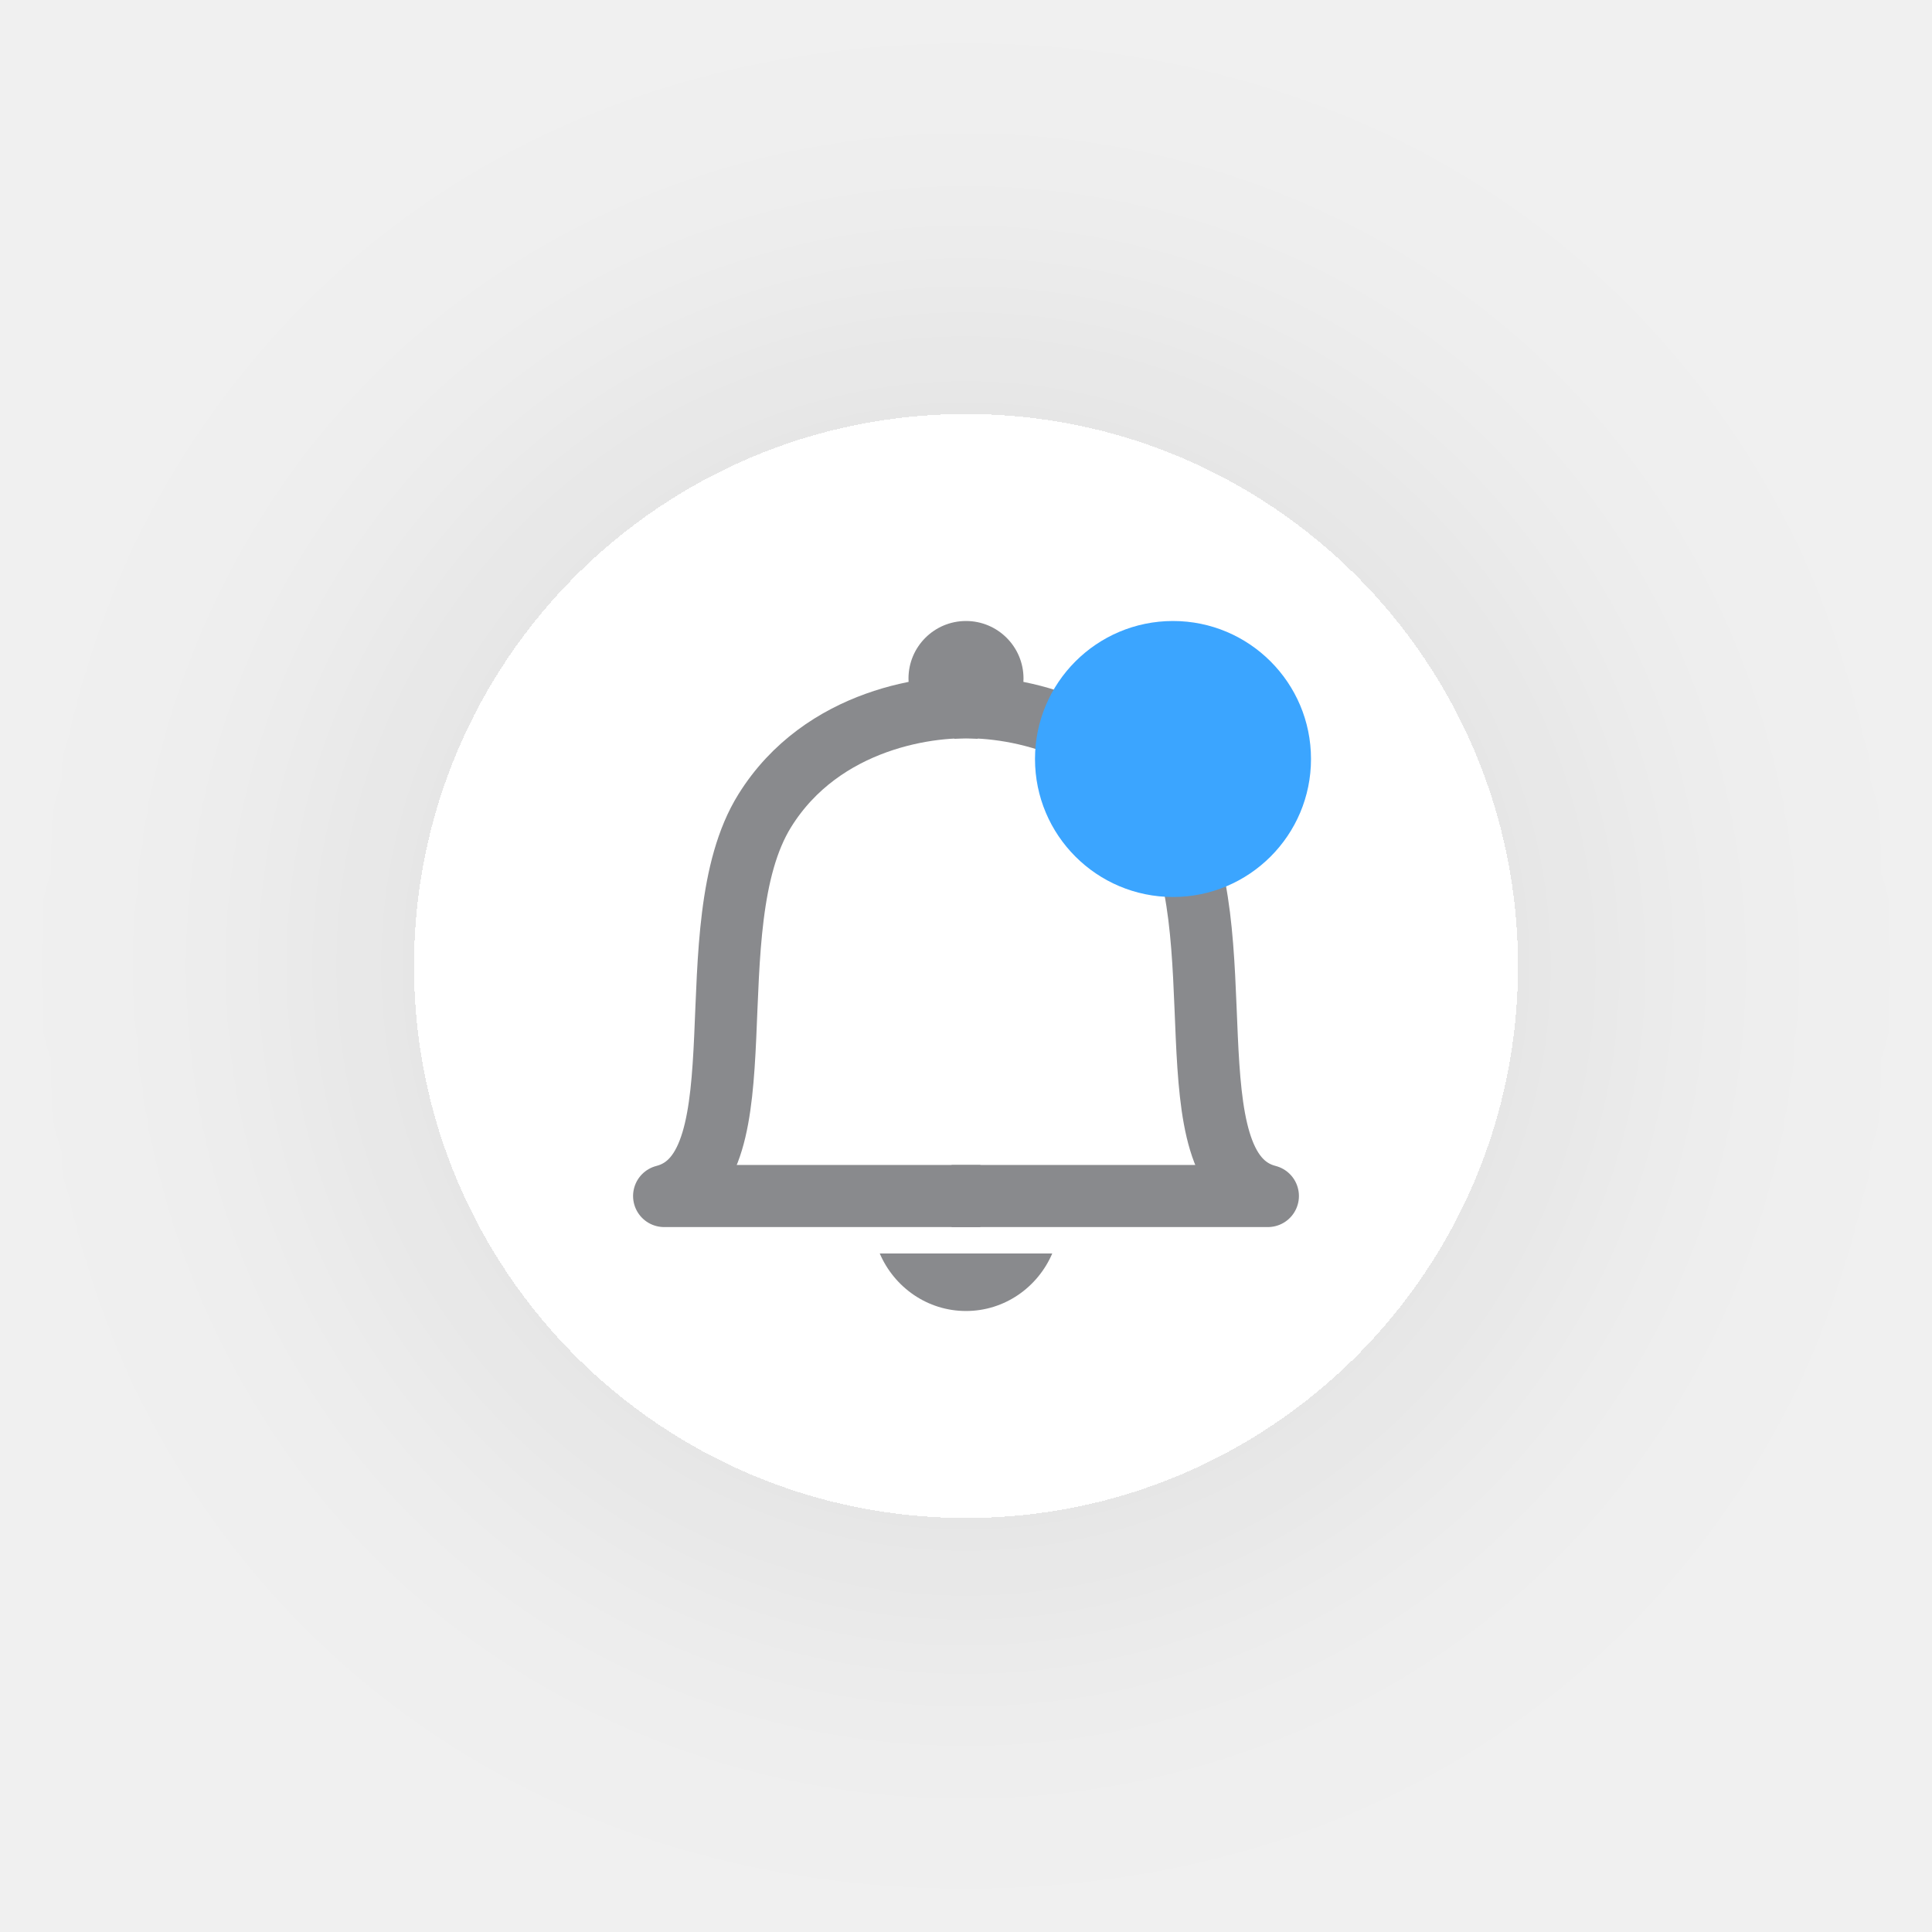
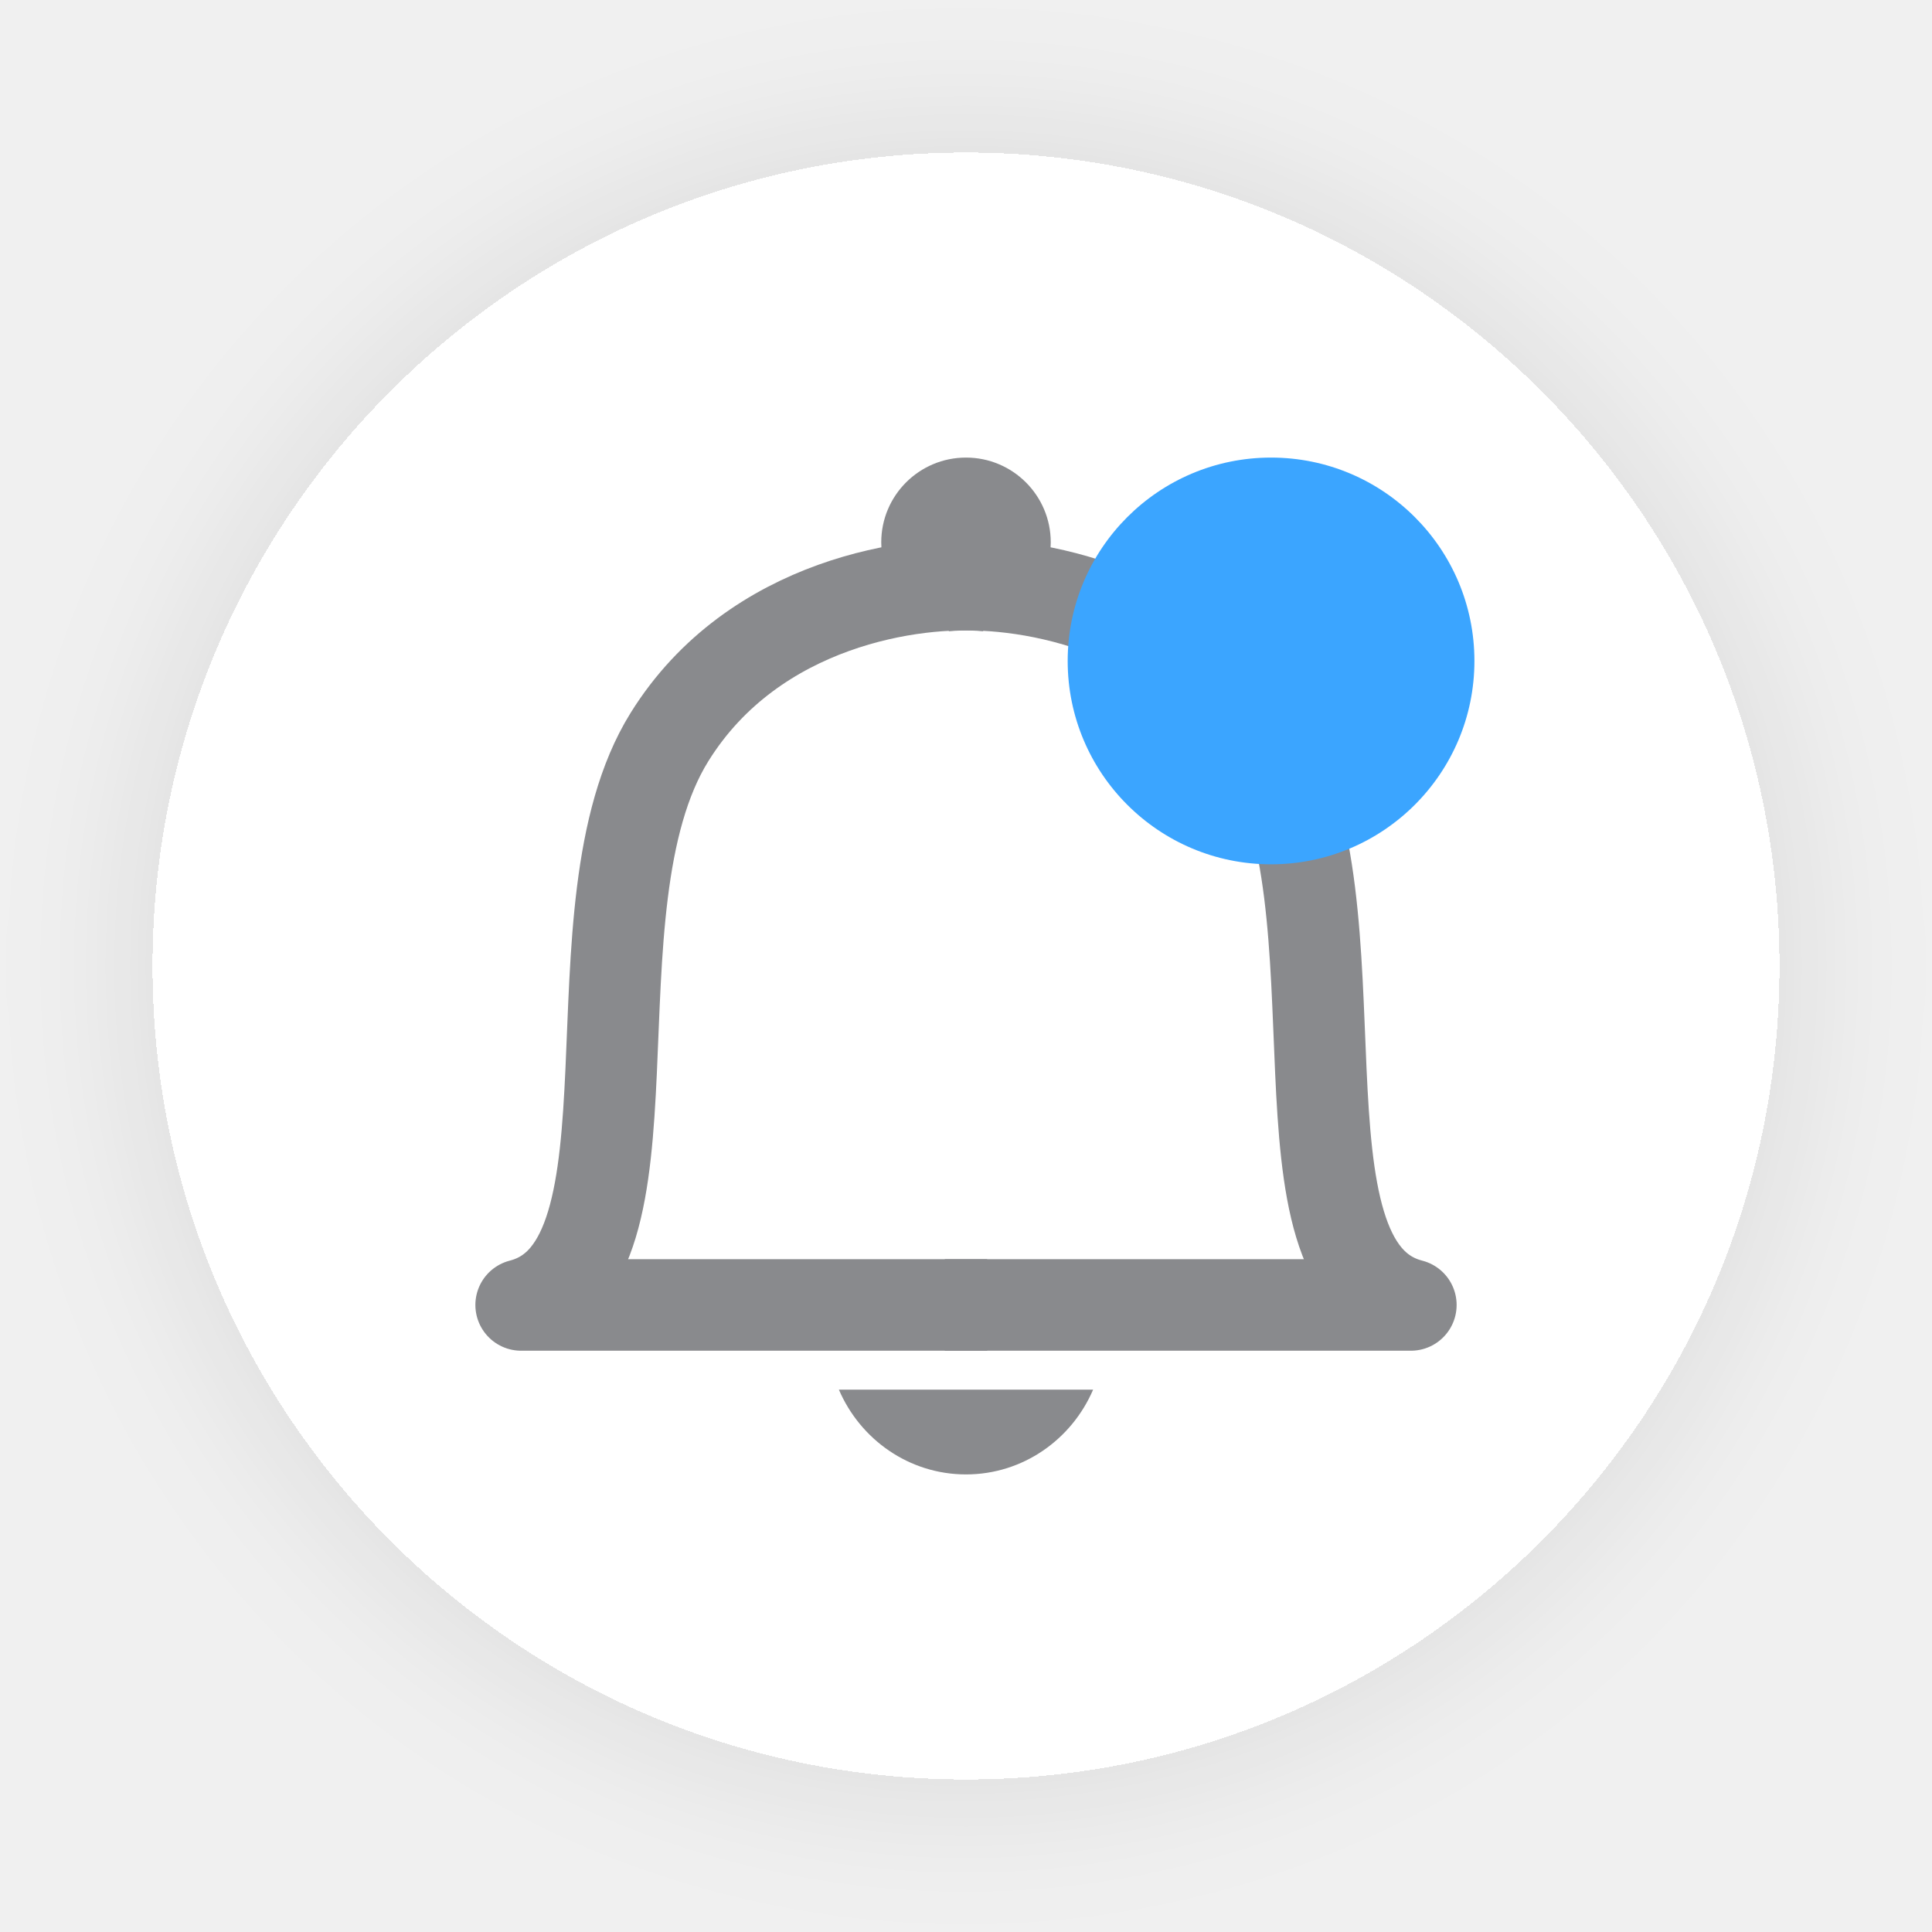
- <svg xmlns="http://www.w3.org/2000/svg" width="56" height="56" viewBox="0 0 56 56" fill="none">
+ <svg xmlns="http://www.w3.org/2000/svg" width="38" height="38" viewBox="0 0 38 38" fill="none">
  <g filter="url(#filter0_d_201_3600)">
-     <rect x="12" y="12" width="32" height="32" rx="16" fill="white" shape-rendering="crispEdges" />
+     <rect x="3" y="3" width="32" height="32" rx="16" fill="white" style="fill:white;fill-opacity:1;" shape-rendering="crispEdges" />
    <g clip-path="url(#clip0_201_3600)">
-       <path d="M28.417 20.519C27.028 20.395 23.833 20.817 22.167 23.498C20.083 26.848 22.167 33.922 19.25 34.667H28.417" stroke="#898A8D" stroke-width="1.8" stroke-linejoin="round" />
-       <path d="M27.583 20.519C28.972 20.395 32.167 20.817 33.833 23.498C35.917 26.848 33.833 33.922 36.75 34.667H27.583" stroke="#898A8D" stroke-width="1.8" stroke-linejoin="round" />
-       <path d="M25.5 36.333C25.921 37.314 26.882 38 28 38C29.118 38 30.079 37.314 30.5 36.333H25.5Z" fill="#898A8D" />
-       <path fill-rule="evenodd" clip-rule="evenodd" d="M29.444 20.5C29.585 20.255 29.667 19.97 29.667 19.667C29.667 18.746 28.92 18 28 18C27.079 18 26.333 18.746 26.333 19.667C26.333 19.97 26.414 20.255 26.556 20.5C26.669 20.695 26.82 20.865 27 21V21H29C29.18 20.865 29.331 20.695 29.444 20.5Z" fill="#898A8D" />
+       <path d="M19.417 11.519C18.028 11.395 14.833 11.817 13.167 14.498C11.083 17.848 13.167 24.922 10.25 25.667H19.417" stroke="#898A8D" style="stroke:#898A8D;stroke:color(display-p3 0.537 0.541 0.553);stroke-opacity:1;" stroke-width="1.8" stroke-linejoin="round" />
+       <path d="M18.583 11.519C19.972 11.395 23.167 11.817 24.833 14.498C26.917 17.848 24.833 24.922 27.75 25.667H18.583" stroke="#898A8D" style="stroke:#898A8D;stroke:color(display-p3 0.537 0.541 0.553);stroke-opacity:1;" stroke-width="1.8" stroke-linejoin="round" />
+       <path d="M16.5 27.333C16.921 28.314 17.882 29 19 29C20.118 29 21.079 28.314 21.5 27.333H16.5Z" fill="#898A8D" style="fill:#898A8D;fill:color(display-p3 0.537 0.541 0.553);fill-opacity:1;" />
+       <path fill-rule="evenodd" clip-rule="evenodd" d="M20.444 11.5C20.585 11.255 20.667 10.97 20.667 10.667C20.667 9.746 19.92 9 19 9C18.079 9 17.333 9.746 17.333 10.667C17.333 10.97 17.414 11.255 17.556 11.5C17.669 11.695 17.82 11.865 18 12V12H20C20.18 11.865 20.331 11.695 20.444 11.5Z" fill="#898A8D" style="fill:#898A8D;fill:color(display-p3 0.537 0.541 0.553);fill-opacity:1;" />
    </g>
-     <circle cx="34" cy="22" r="4" fill="#3BA5FF" />
+     <circle cx="25" cy="13" r="4" fill="#3BA5FF" style="fill:#3BA5FF;fill:color(display-p3 0.231 0.647 1);fill-opacity:1;" />
  </g>
  <defs>
-     <filter id="filter0_d_201_3600" x="0" y="0" width="56" height="56" filterUnits="userSpaceOnUse" color-interpolation-filters="sRGB">
+     <filter id="filter0_d_201_3600" x="0" y="0" width="38" height="38" filterUnits="userSpaceOnUse" color-interpolation-filters="sRGB">
      <feFlood flood-opacity="0" result="BackgroundImageFix" />
      <feColorMatrix in="SourceAlpha" type="matrix" values="0 0 0 0 0 0 0 0 0 0 0 0 0 0 0 0 0 0 127 0" result="hardAlpha" />
      <feOffset />
-       <feGaussianBlur stdDeviation="6" />
+       <feGaussianBlur stdDeviation="1.5" />
      <feComposite in2="hardAlpha" operator="out" />
      <feColorMatrix type="matrix" values="0 0 0 0 0 0 0 0 0 0 0 0 0 0 0 0 0 0 0.1 0" />
      <feBlend mode="normal" in2="BackgroundImageFix" result="effect1_dropShadow_201_3600" />
      <feBlend mode="normal" in="SourceGraphic" in2="effect1_dropShadow_201_3600" result="shape" />
    </filter>
    <clipPath id="clip0_201_3600">
-       <rect width="20" height="20" fill="white" transform="translate(18 18)" />
+       <rect width="20" height="20" fill="white" style="fill:white;fill-opacity:1;" transform="translate(9 9)" />
    </clipPath>
  </defs>
</svg>
